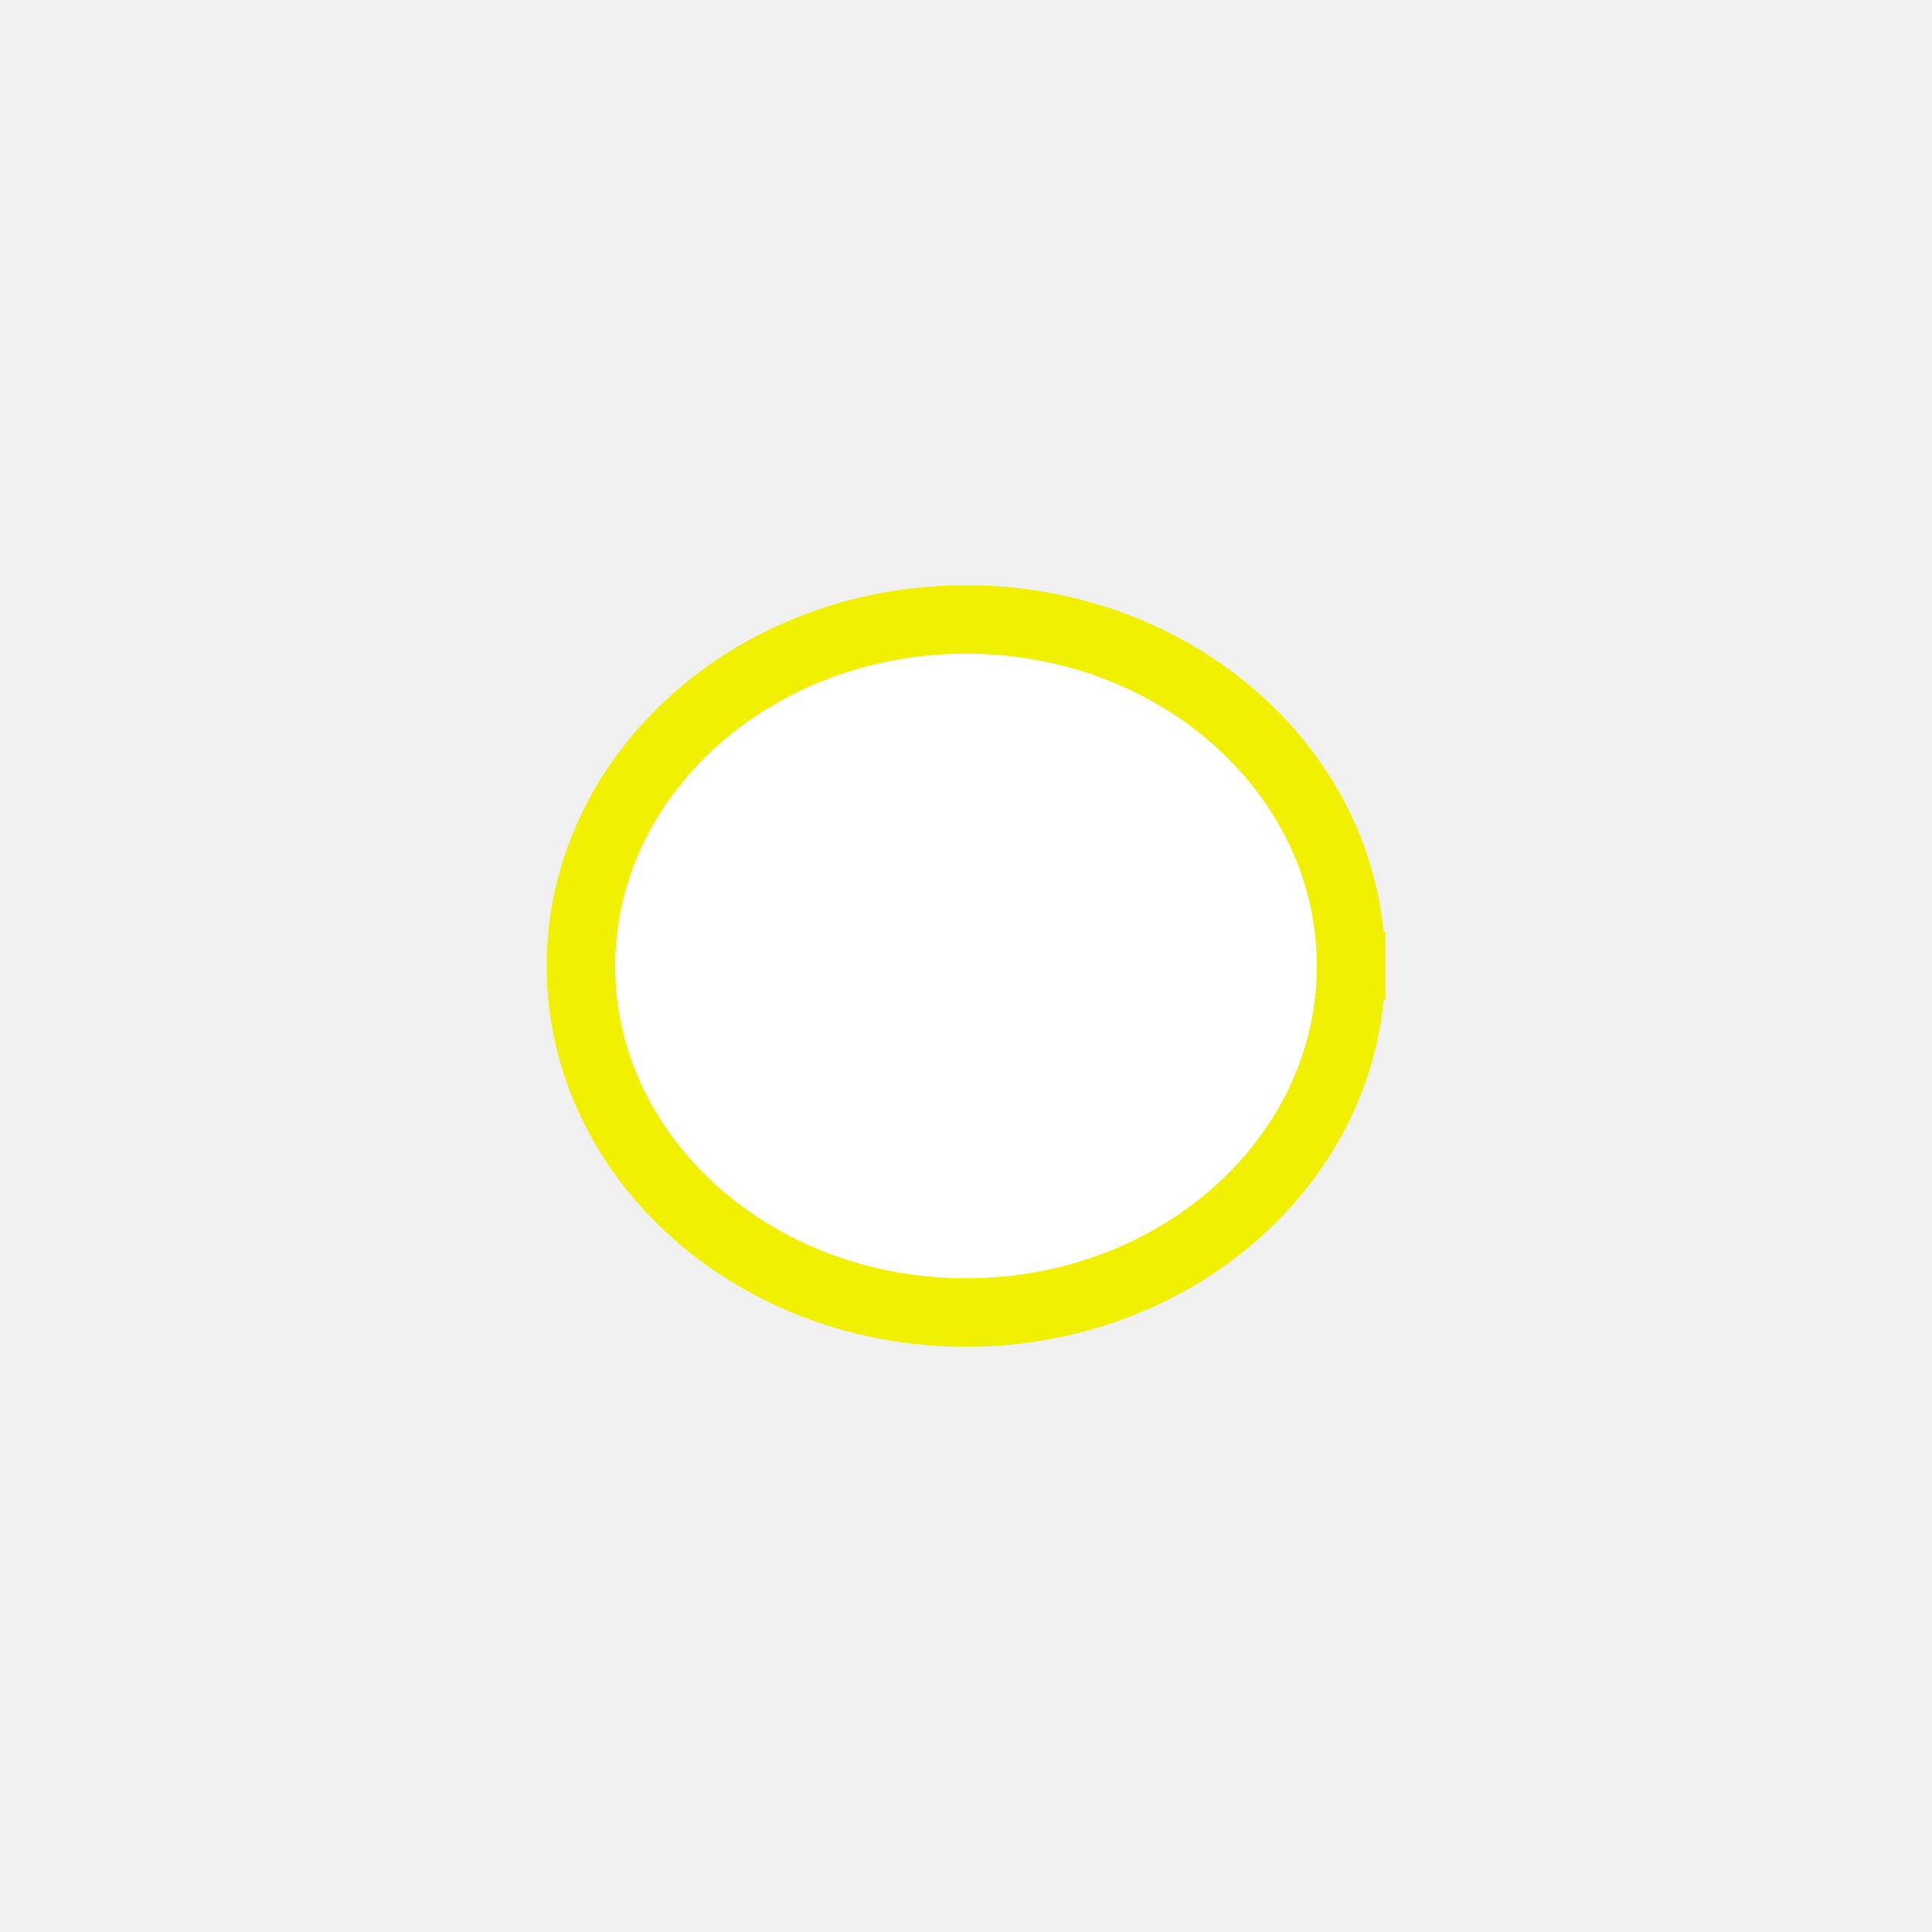
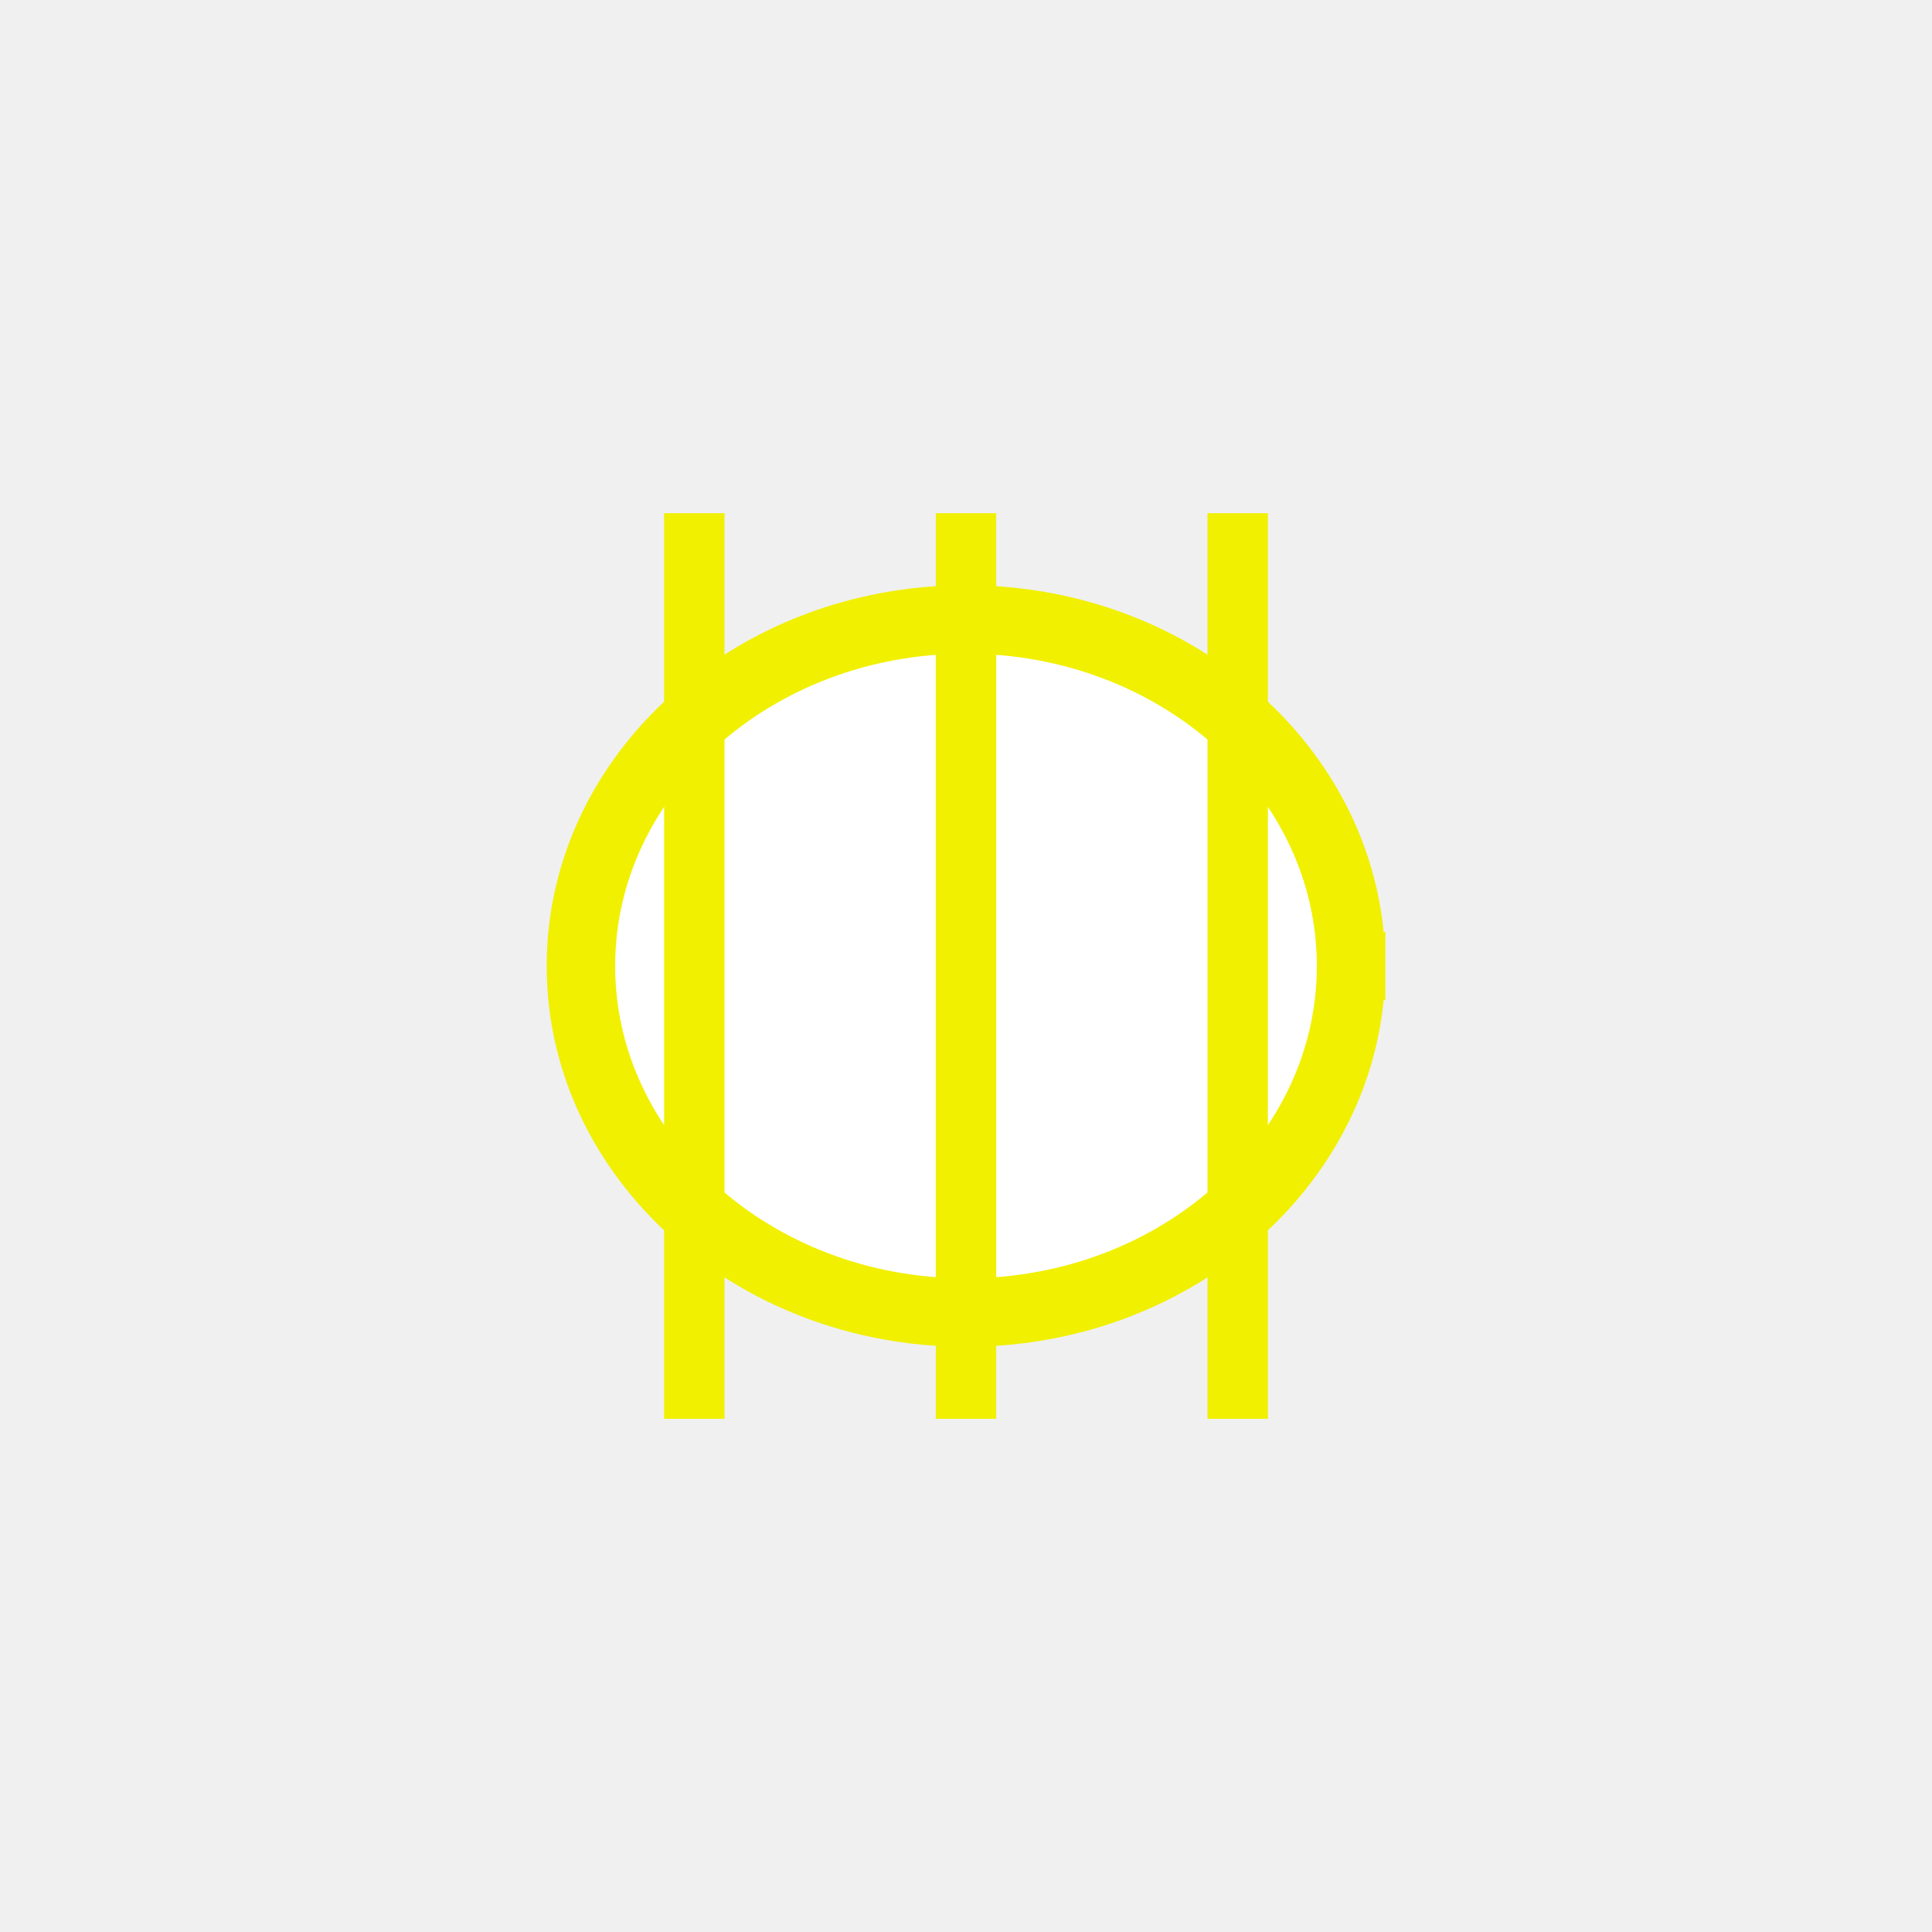
<svg xmlns="http://www.w3.org/2000/svg" width="11.289mm" height="11.289mm" viewBox="0 0 32 32" version="1.2" baseProfile="tiny">
  <defs>
</defs>
  <g fill="none" stroke="black" stroke-width="1" fill-rule="evenodd" stroke-linecap="square" stroke-linejoin="bevel">
    <g fill="#ffffff" fill-opacity="1" stroke="#f0f000" stroke-opacity="1" stroke-width="1.134" stroke-linecap="square" stroke-linejoin="miter" stroke-miterlimit="2" transform="matrix(1,0,0,1,0,0)" font-family="MS Shell Dlg 2" font-size="8.25" font-weight="400" font-style="normal">
      <path vector-effect="none" fill-rule="evenodd" d="M22.378,16 C22.378,19.17 19.522,21.74 16,21.74 C12.478,21.74 9.622,19.17 9.622,16 C9.622,12.83 12.478,10.26 16,10.26 C19.522,10.26 22.378,12.83 22.378,16 " />
    </g>
    <g stroke="none" transform="matrix(1,0,0,1,0,0)" font-family="MS Shell Dlg 2" font-size="8.25" font-weight="400" font-style="normal">
      <path vector-effect="none" fill-rule="evenodd" d="M21.522,16 L21.088,18.149 L19.904,19.904 L18.149,21.088 L16,21.522 L13.851,21.088 L12.096,19.904 L10.912,18.149 L10.478,16 L10.912,13.851 L12.096,12.096 L13.851,10.912 L16,10.478 L18.149,10.912 L19.904,12.096 L21.088,13.851 L21.522,16" />
    </g>
+     <line x1="11.5" y1="9" x2="11.5" y2="23" stroke="#f0f000" stroke-width="1" stroke-linecap="square" />
+     <line x1="16" y1="9" x2="16" y2="23" stroke="#f0f000" stroke-width="1" stroke-linecap="square" />
+     <line x1="20.5" y1="9" x2="20.5" y2="23" stroke="#f0f000" stroke-width="1" stroke-linecap="square" />
  </g>
</svg>
